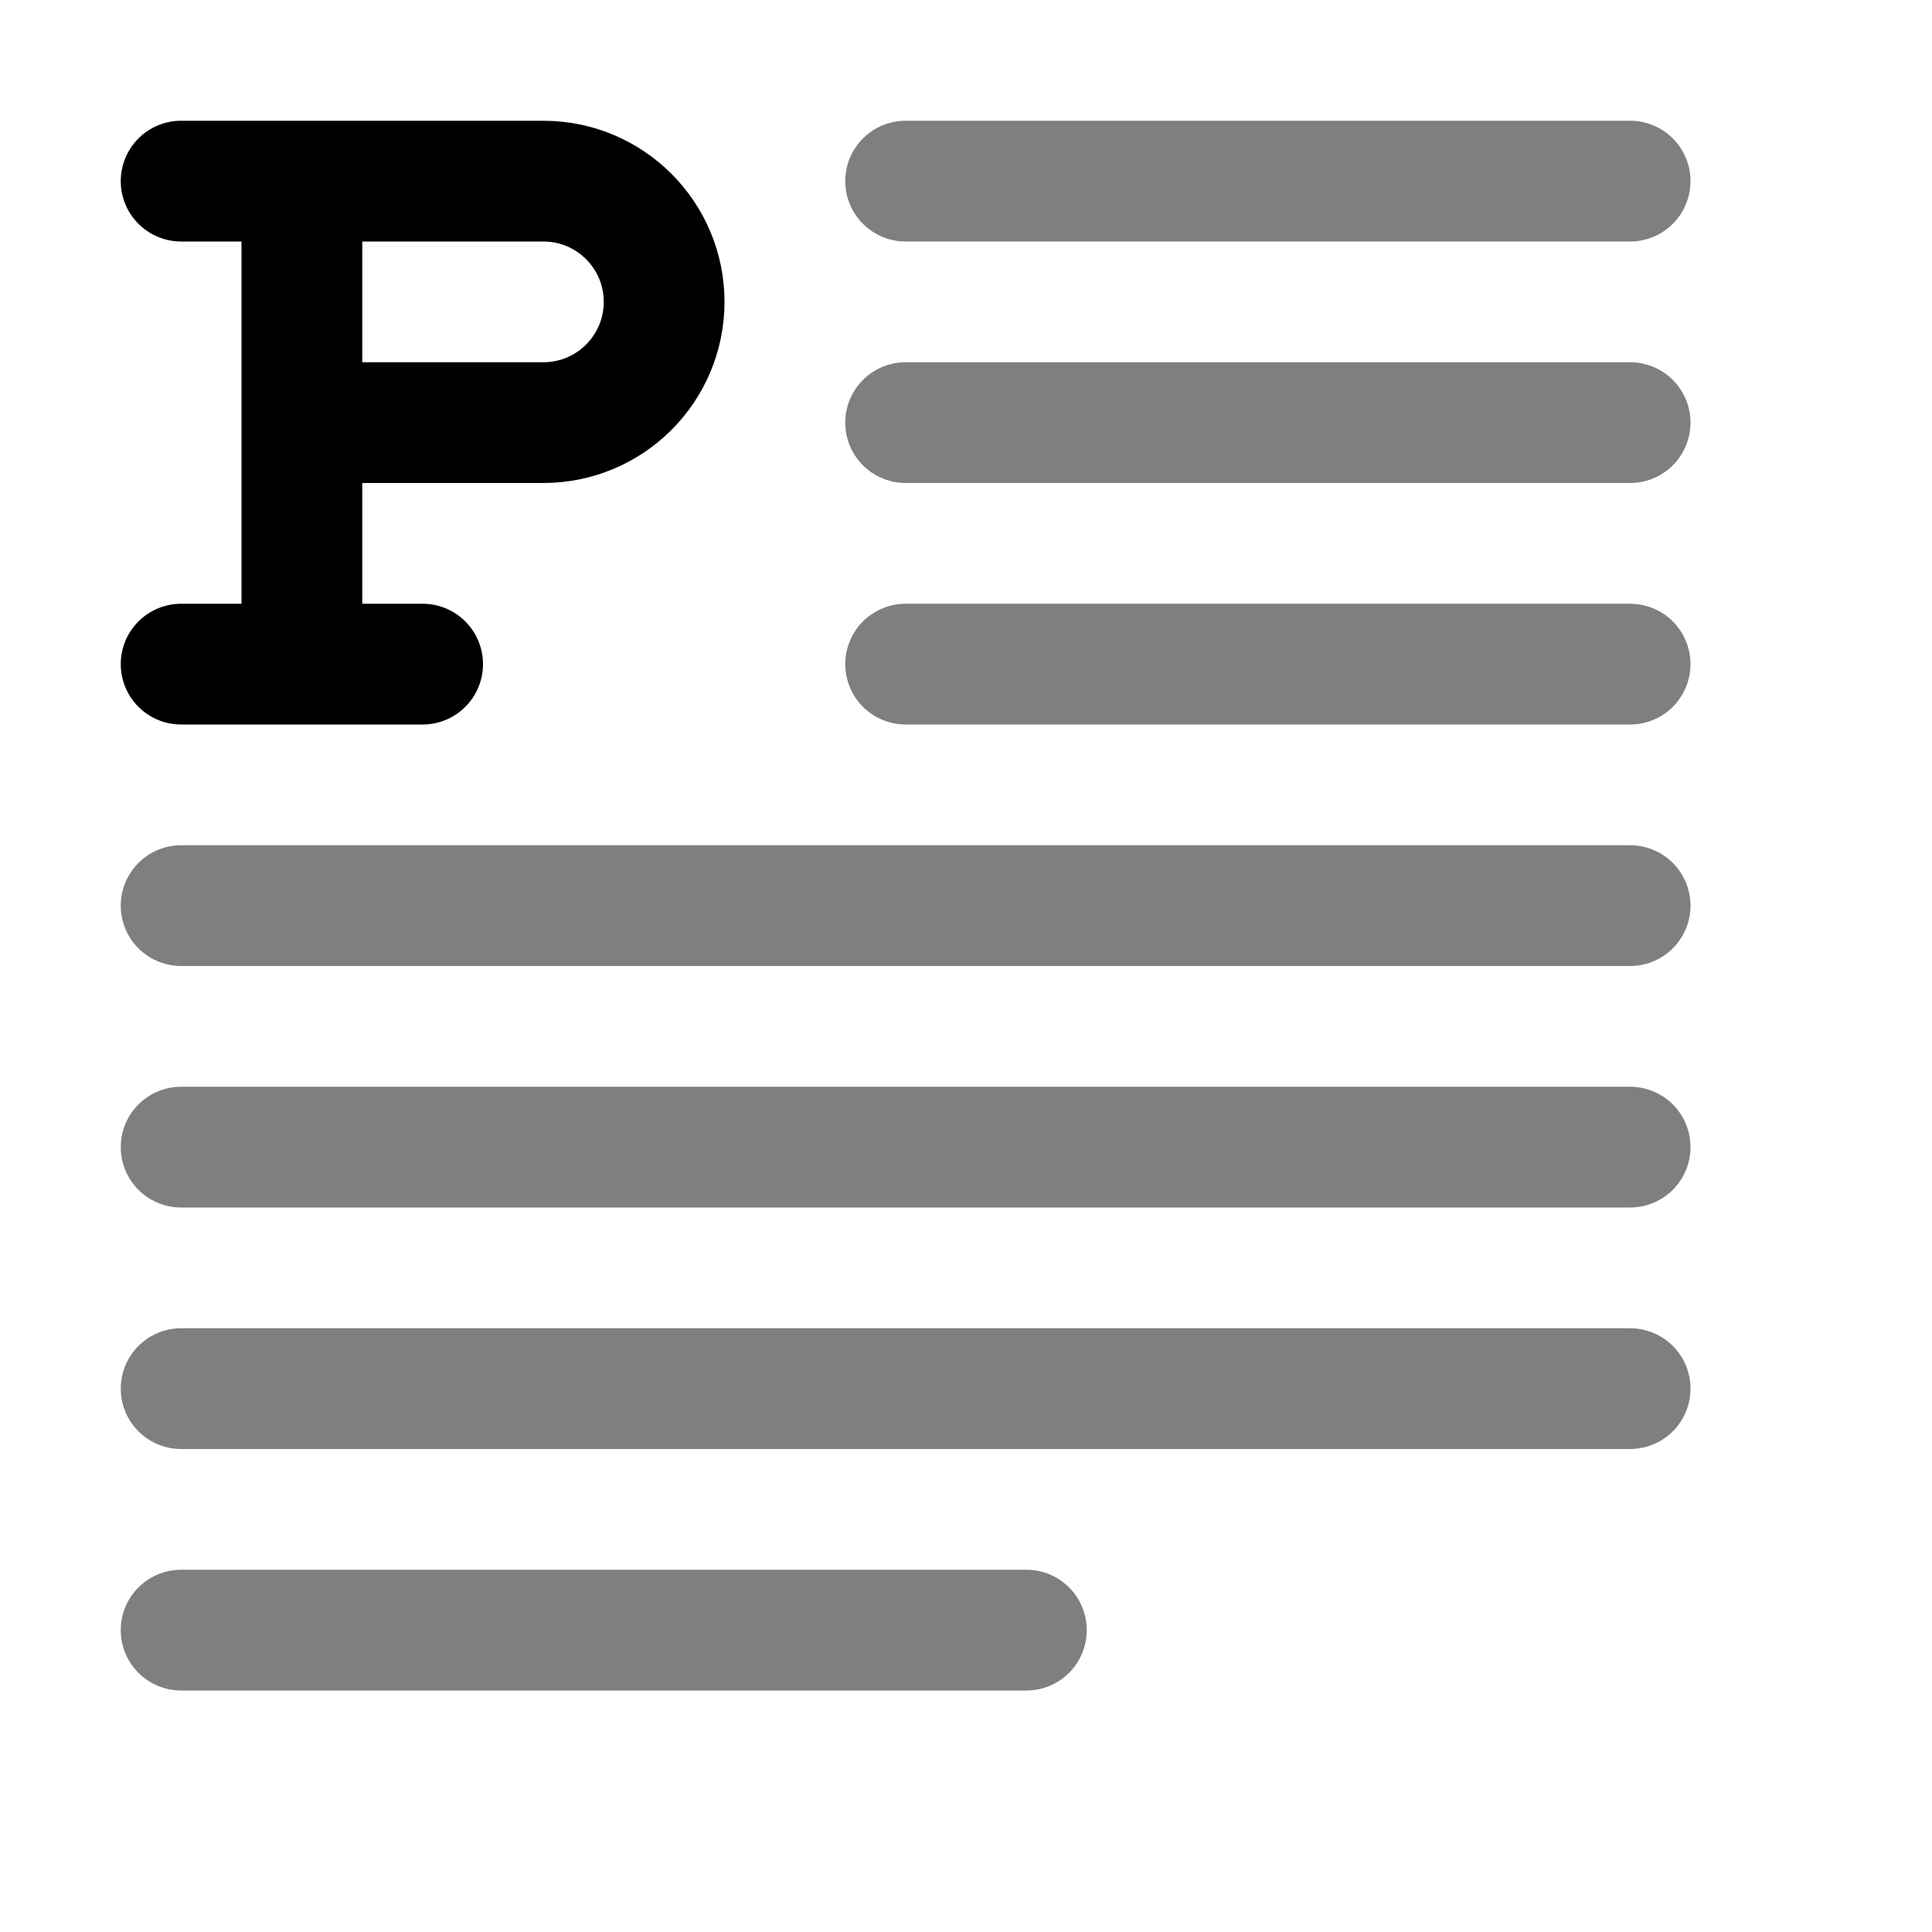
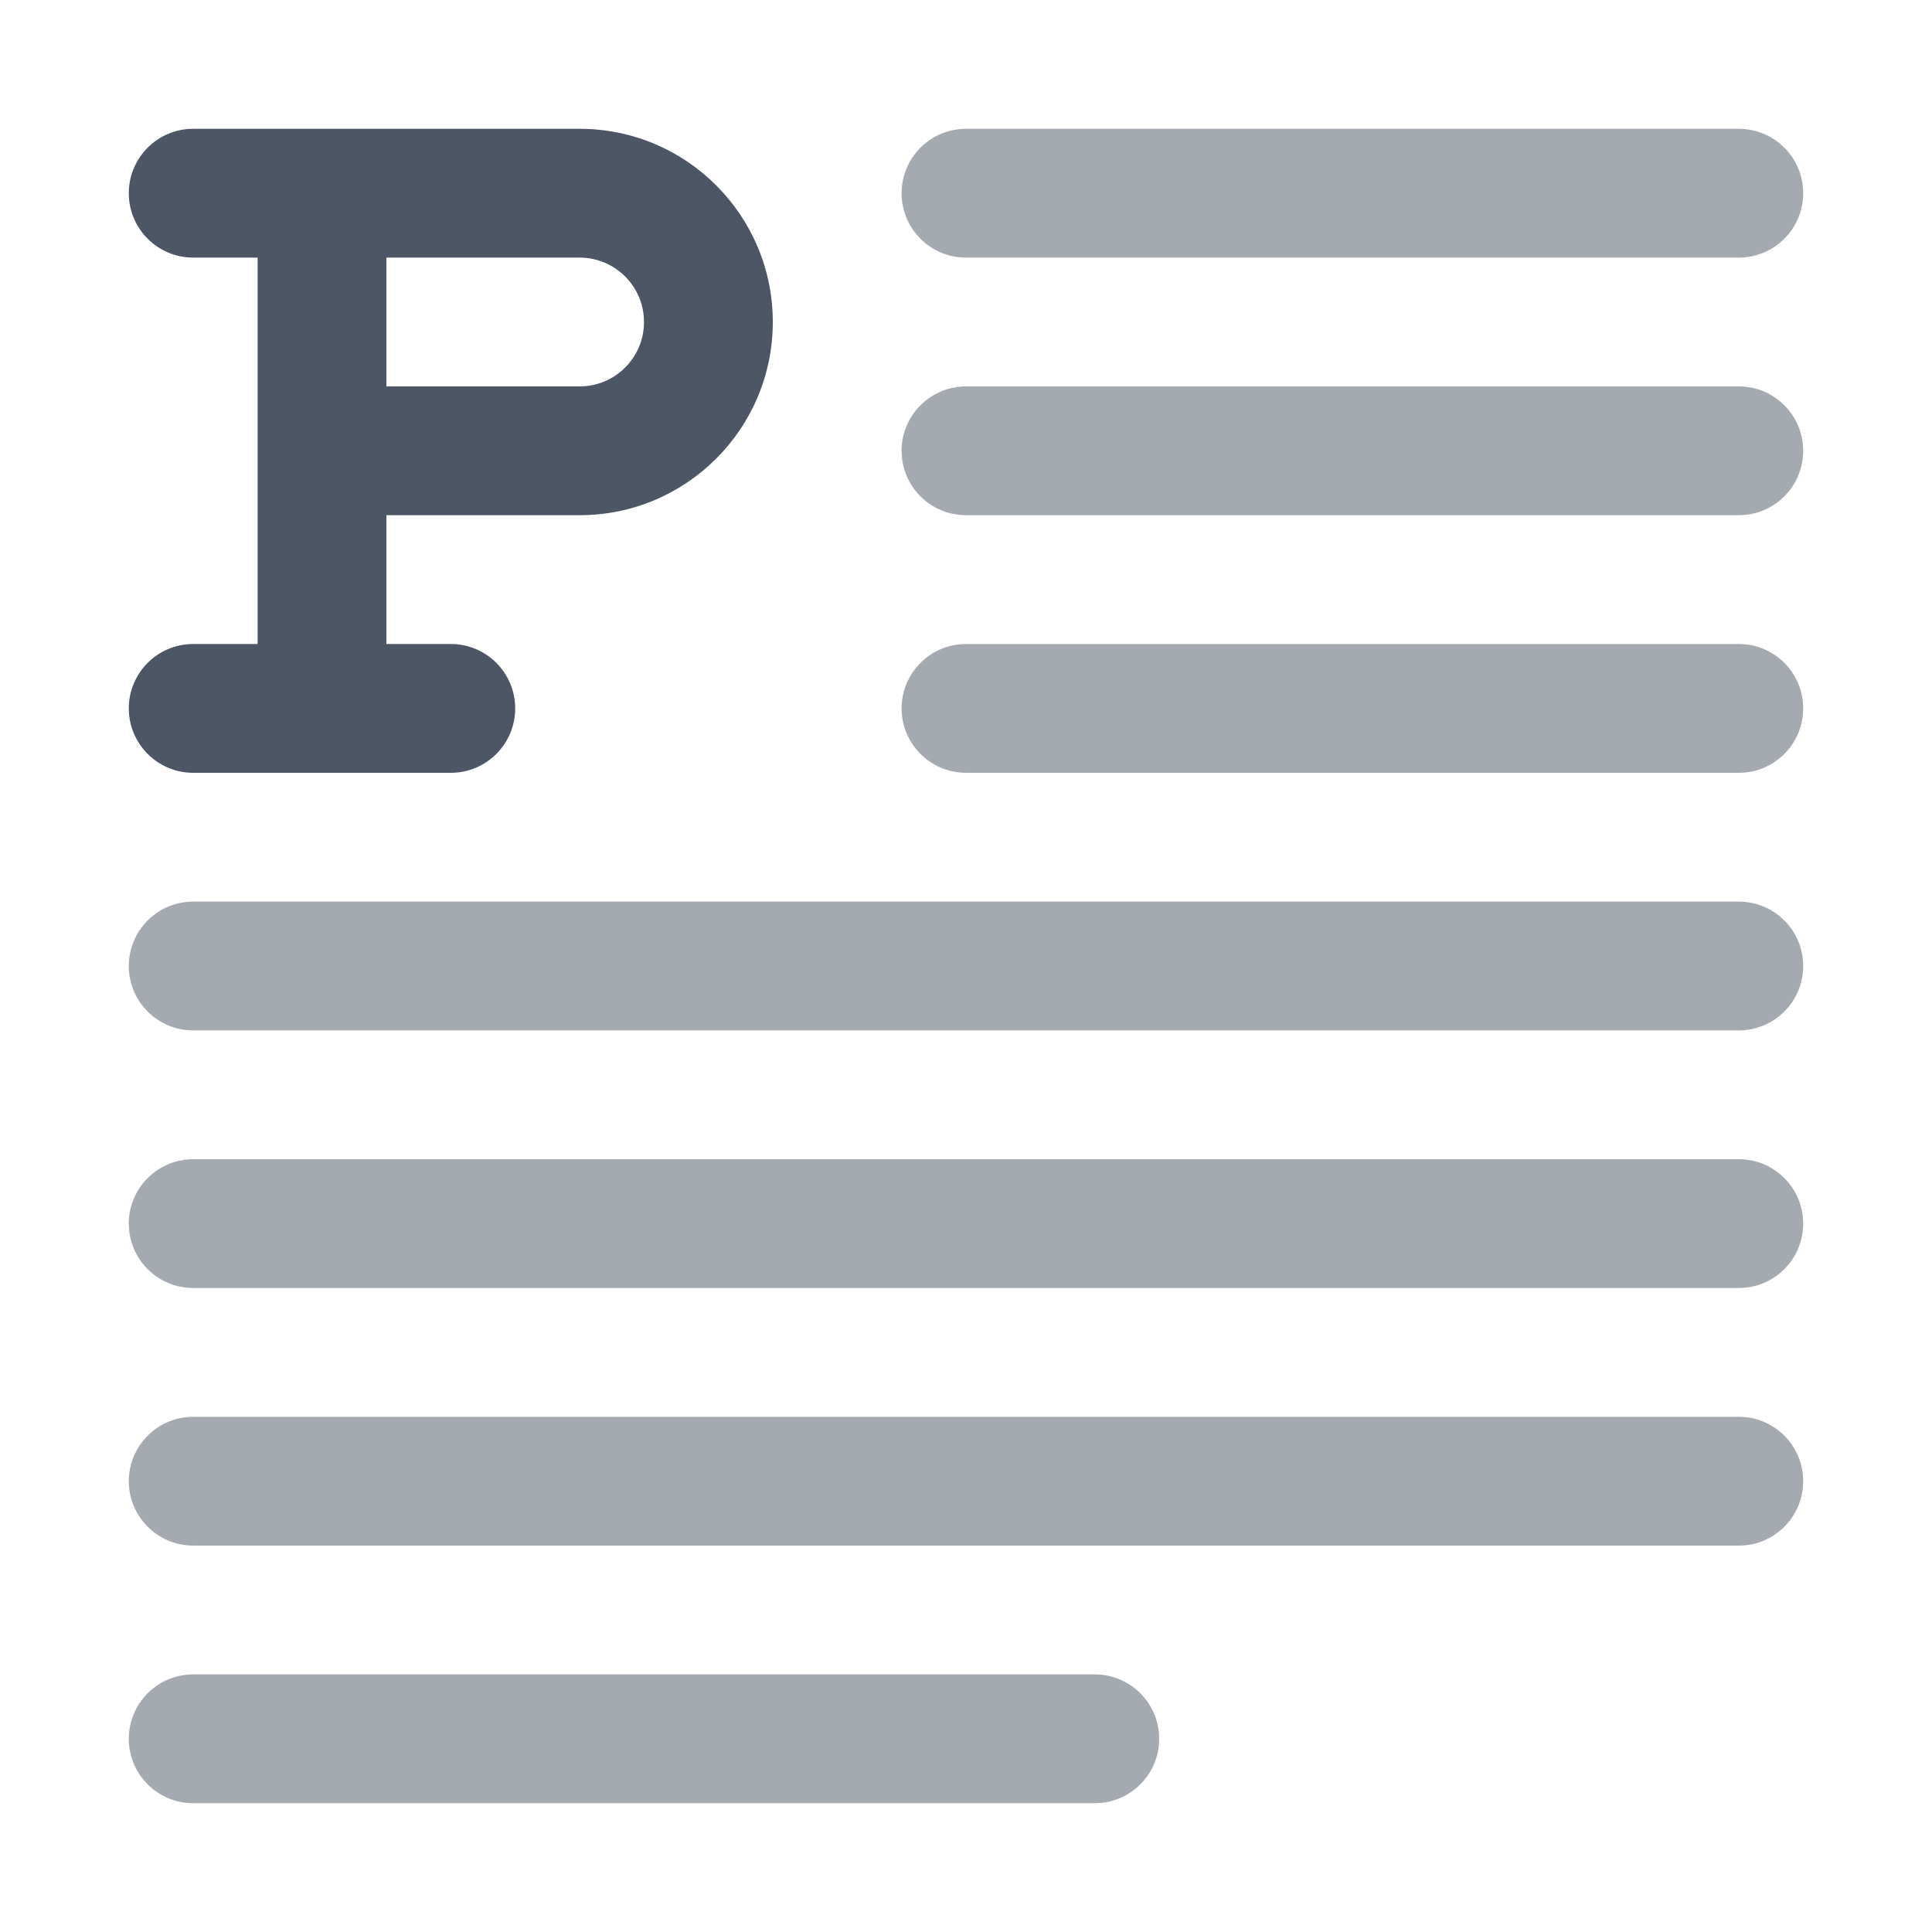
- <svg xmlns="http://www.w3.org/2000/svg" width="16" height="16" fill="none">
-   <path stroke="#000" stroke-linecap="round" stroke-linejoin="round" d="M1.5 1.5h1m0 0h2a1 1 0 0 1 1 1v0a1 1 0 0 1-1 1h-2m0-2v2m1 2h-2 1v-2" />
-   <path stroke="#000" stroke-linecap="round" stroke-linejoin="round" stroke-opacity=".5" d="M7.5 1.5h6M7.5 3.5h6M7.5 5.5h6M1.5 7.5h12M1.5 9.5h12M1.5 11.5h12M1.5 13.5h7" />
+ <svg xmlns="http://www.w3.org/2000/svg" width="15" height="15" fill="none">
+   <path fill="#4C5664" fill-opacity=".5" d="M7 1.5a.5.5 0 0 1 .5-.5h6a.5.5 0 0 1 0 1h-6a.5.5 0 0 1-.5-.5M7 3.5a.5.5 0 0 1 .5-.5h6a.5.5 0 0 1 0 1h-6a.5.5 0 0 1-.5-.5M7.5 5a.5.5 0 0 0 0 1h6a.5.5 0 0 0 0-1zM1 7.5a.5.5 0 0 1 .5-.5h12a.5.5 0 0 1 0 1h-12a.5.5 0 0 1-.5-.5M1.5 9a.5.5 0 0 0 0 1h12a.5.5 0 0 0 0-1zM1 11.5a.5.5 0 0 1 .5-.5h12a.5.5 0 0 1 0 1h-12a.5.5 0 0 1-.5-.5M1.5 13a.5.5 0 0 0 0 1h7a.5.5 0 0 0 0-1z" />
+   <path fill="#4C5664" fill-rule="evenodd" d="M1 1.5a.5.5 0 0 1 .5-.5h3a1.5 1.5 0 1 1 0 3H3v1h.5a.5.5 0 0 1 0 1h-2a.5.5 0 0 1 0-1H2V2h-.5a.5.5 0 0 1-.5-.5M3 2v1h1.5a.5.5 0 0 0 0-1z" clip-rule="evenodd" />
</svg>
